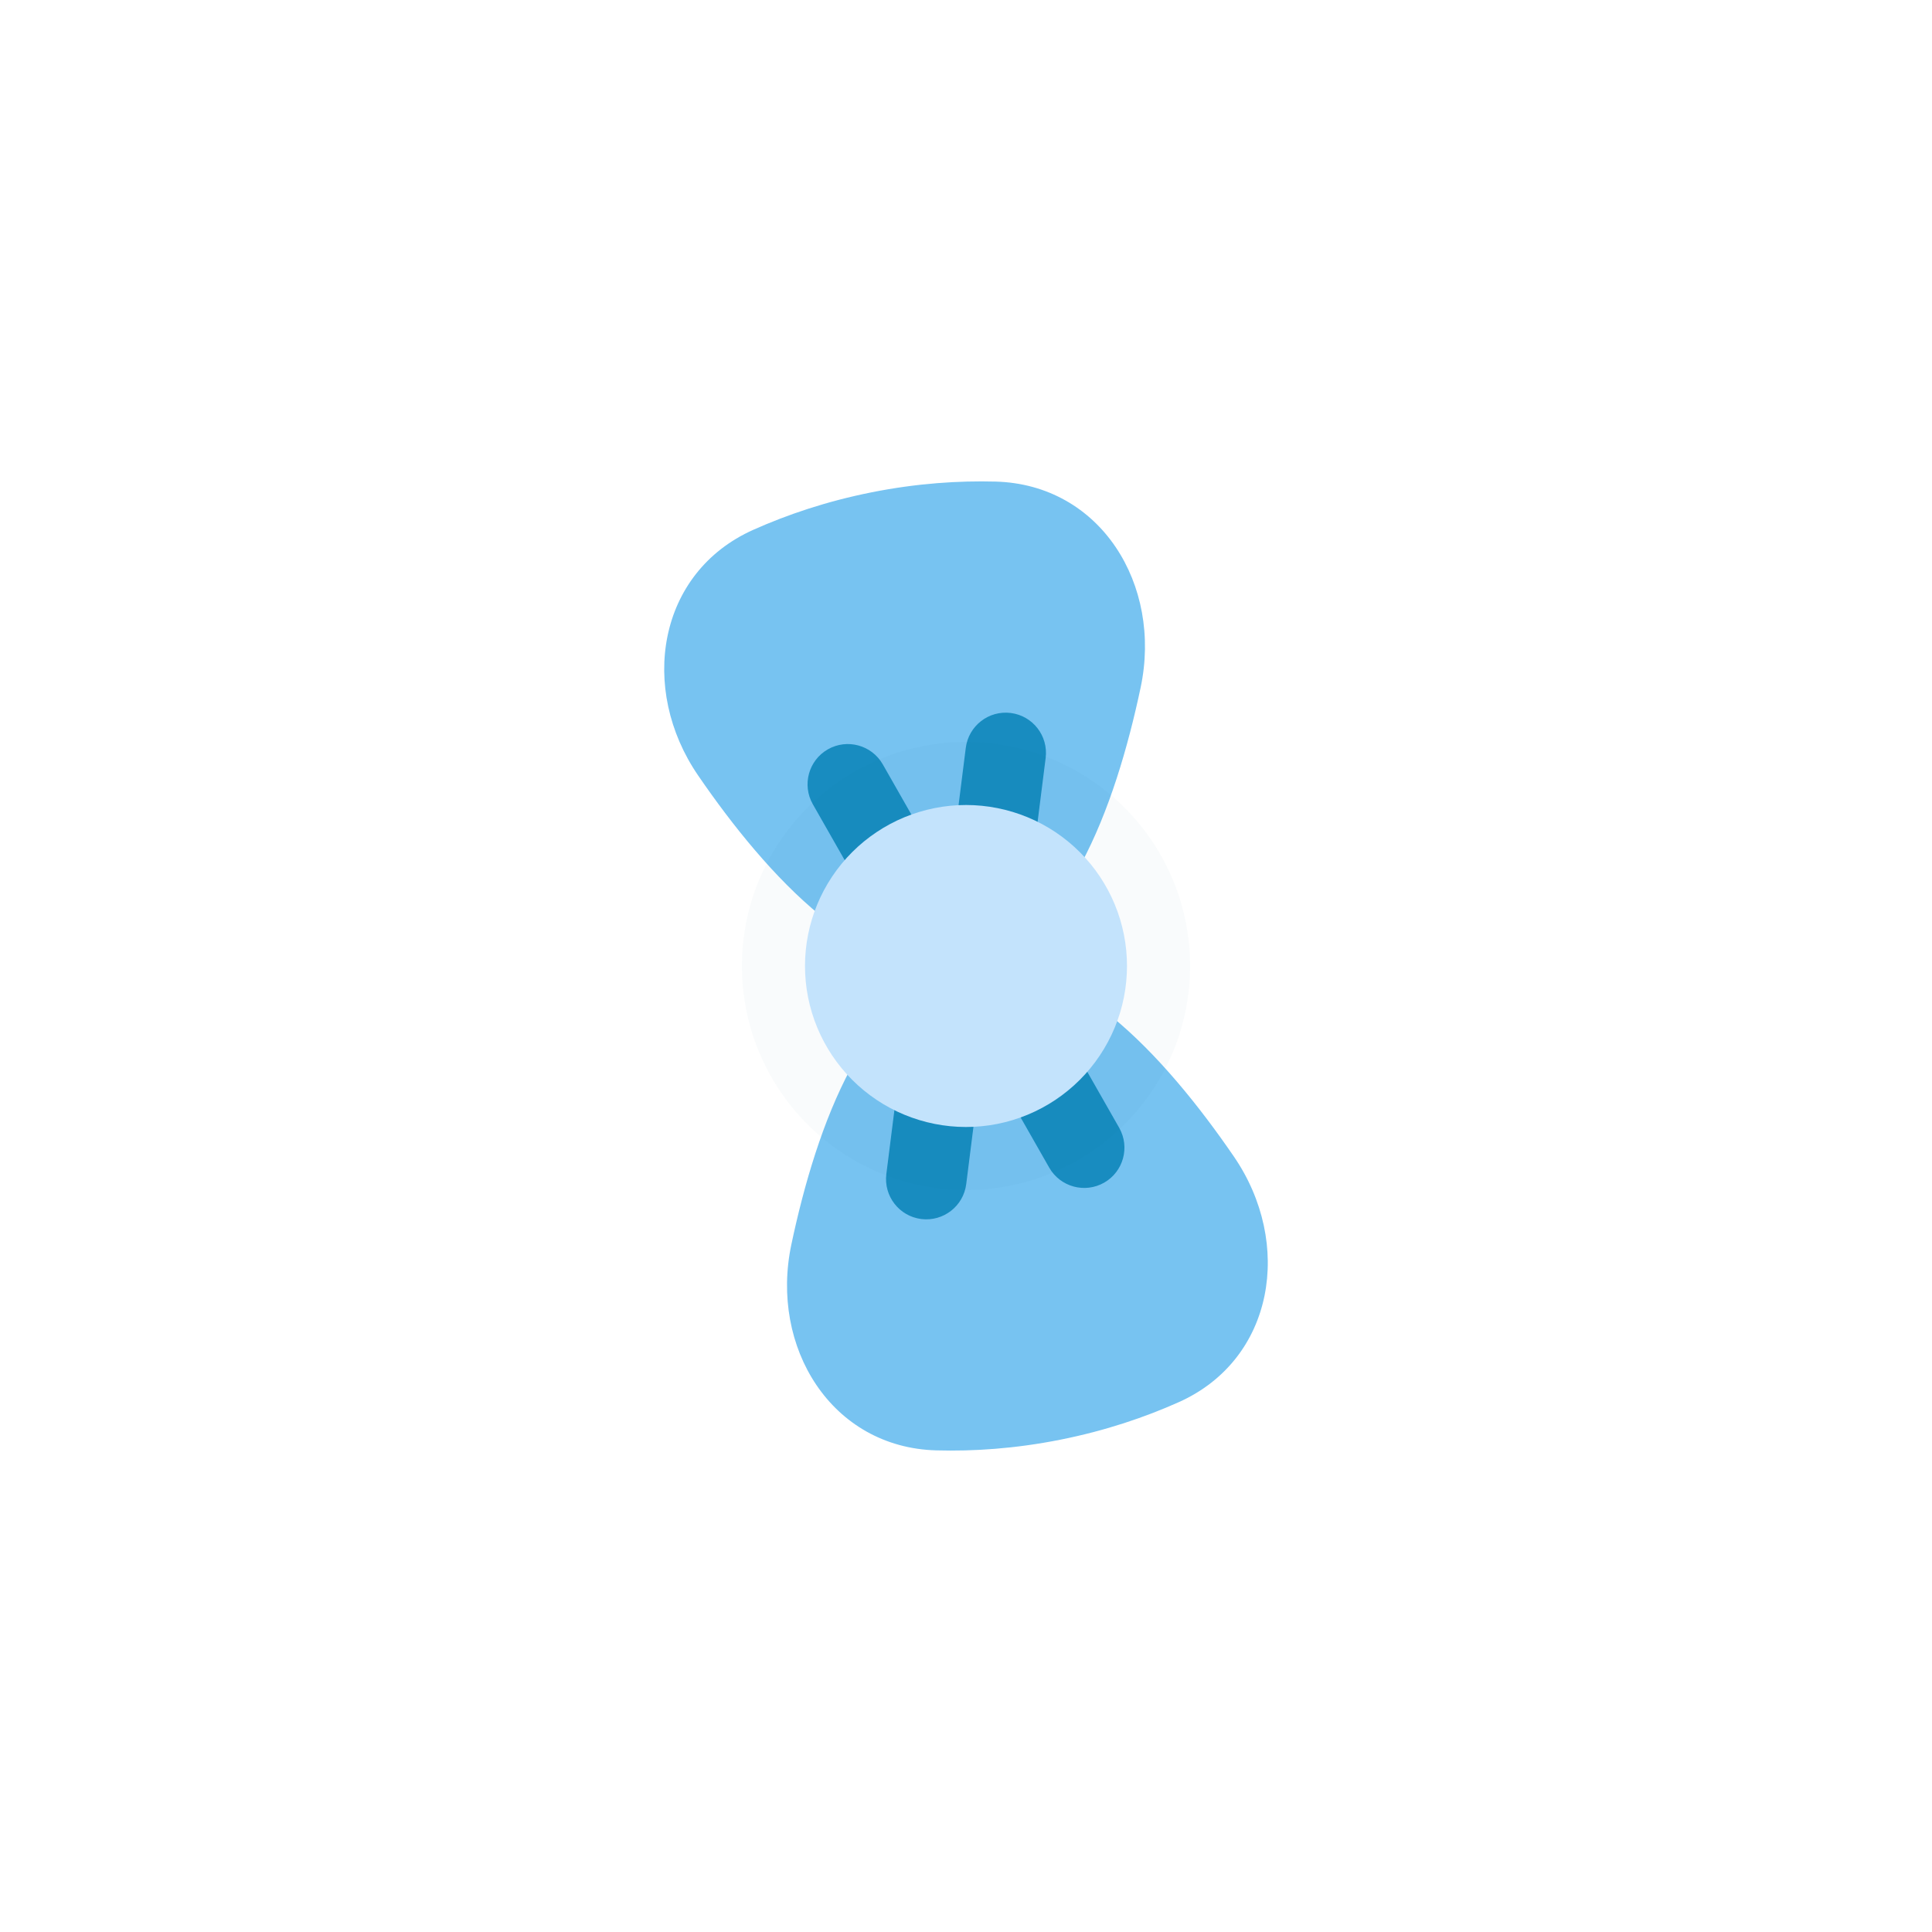
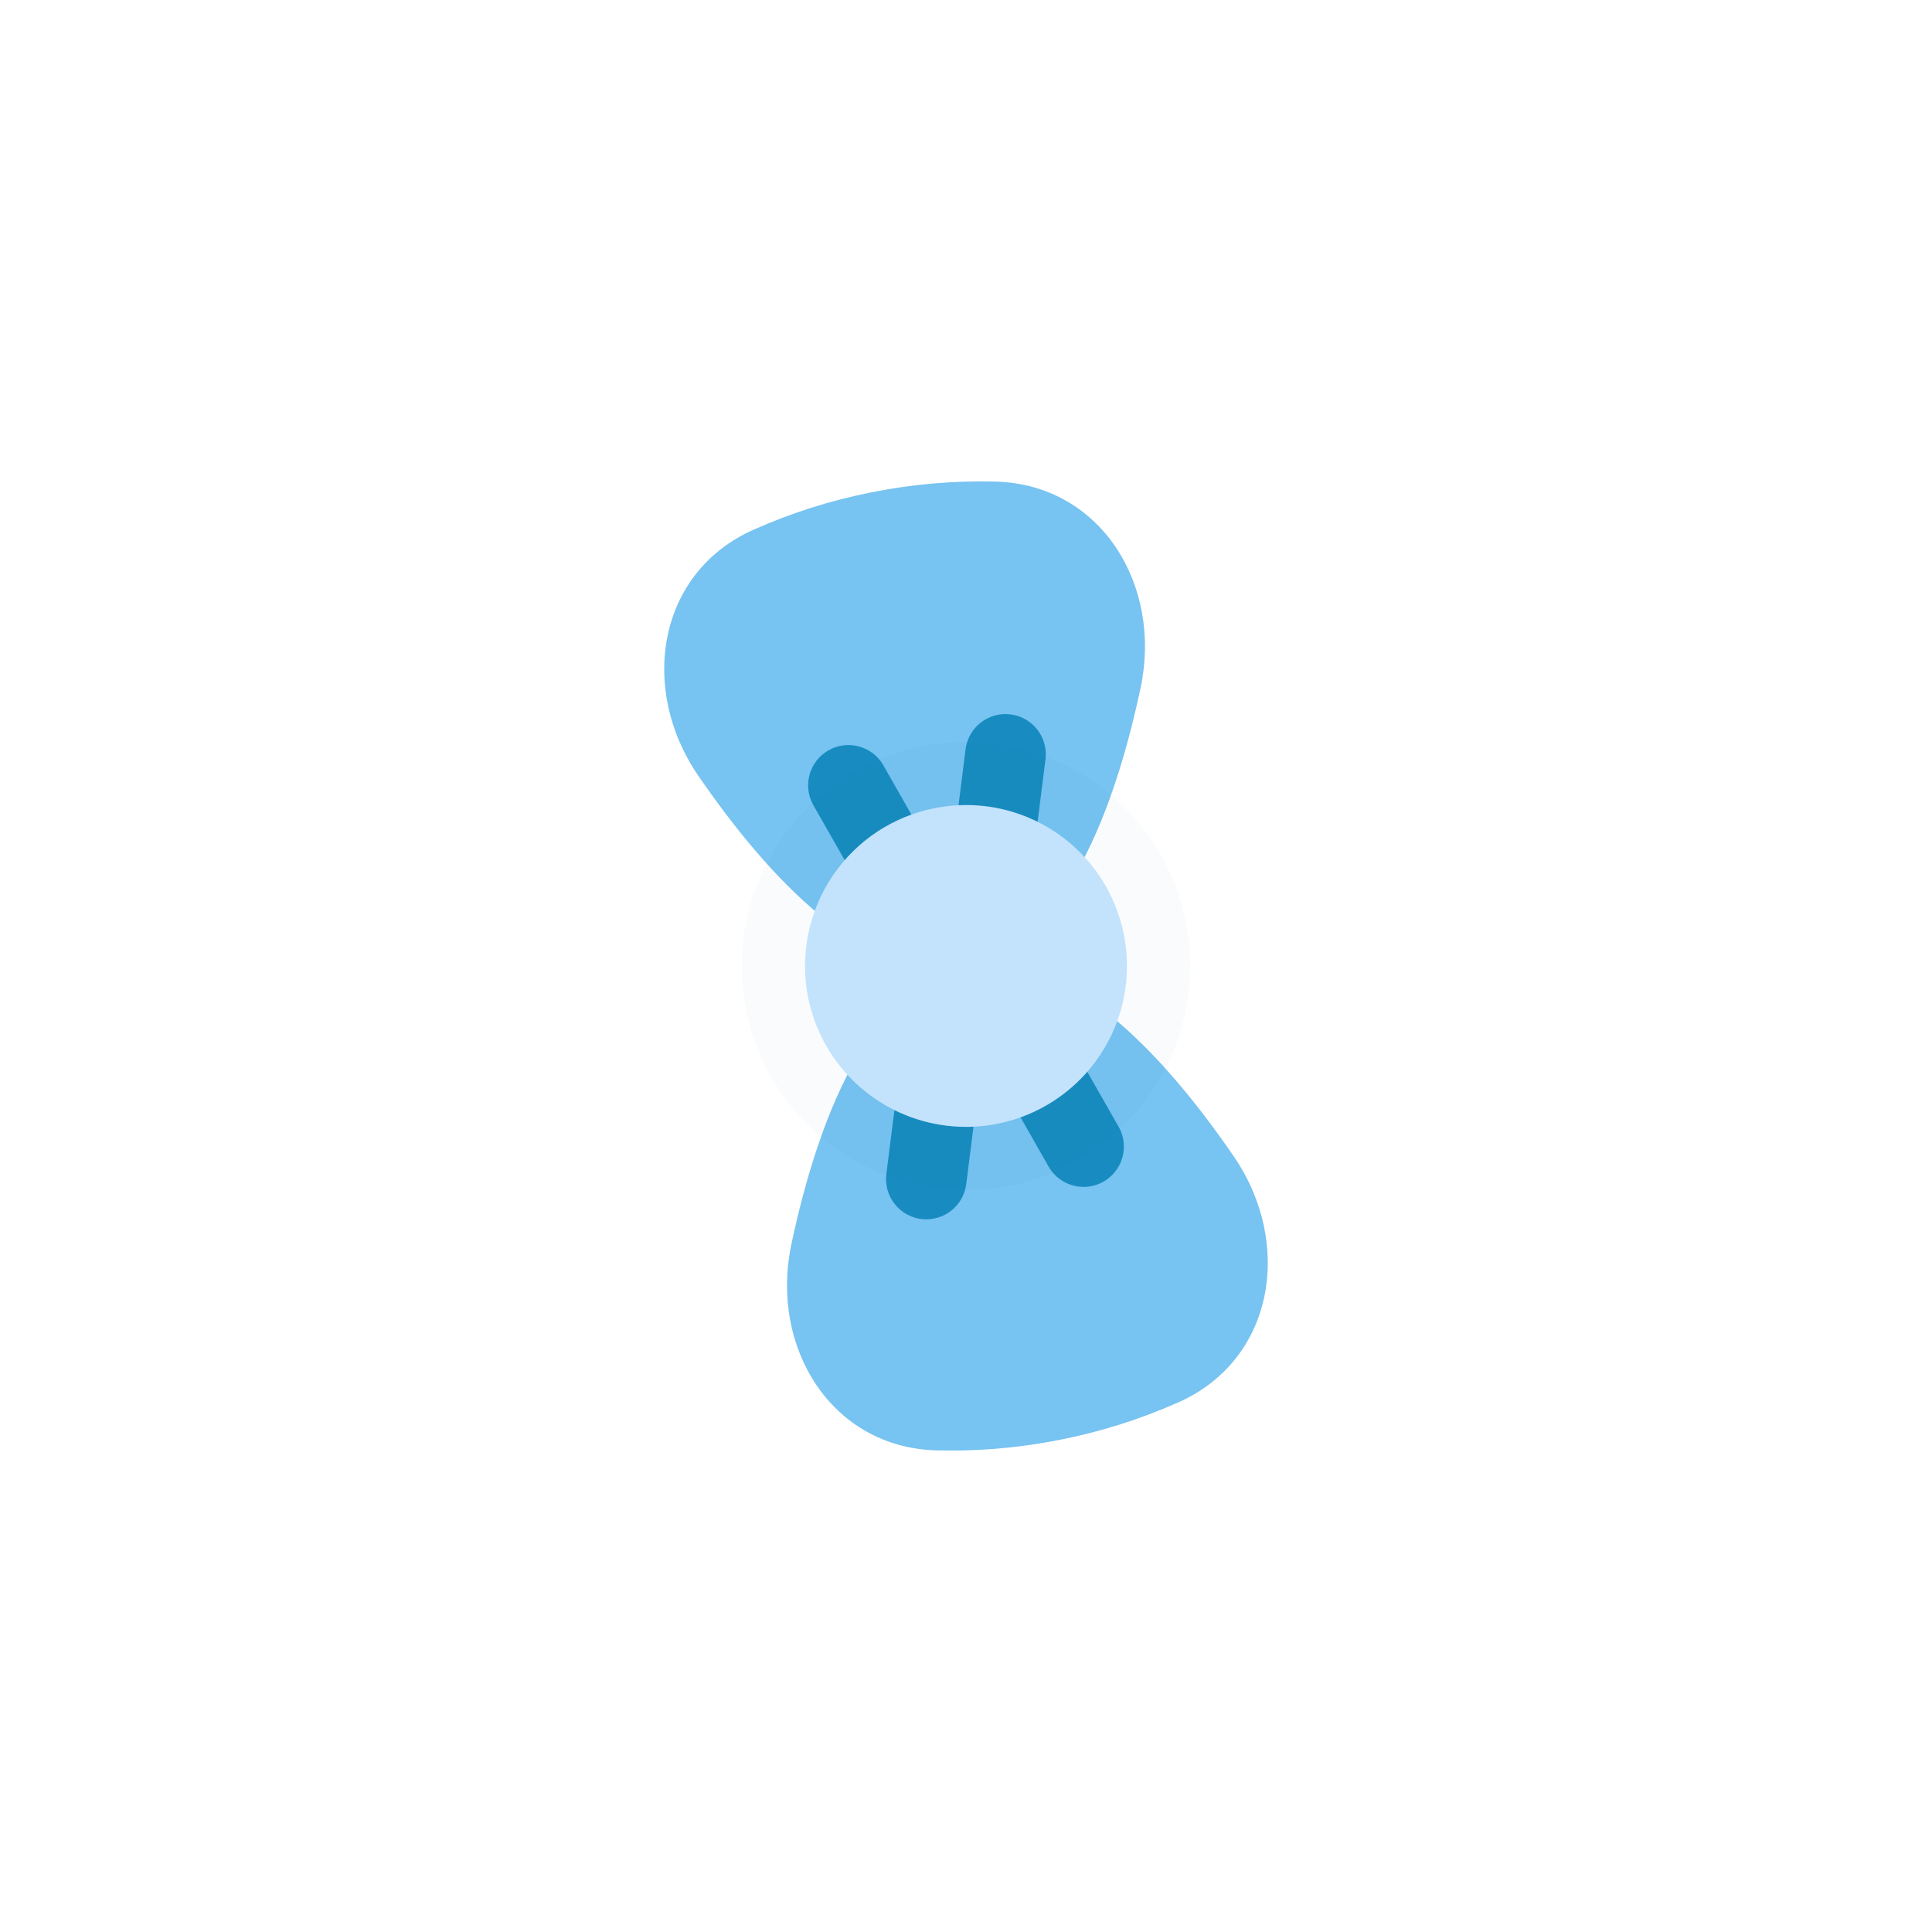
- <svg xmlns="http://www.w3.org/2000/svg" viewBox="0 0 48 48" id="vector" width="48px" height="48px">
-   <g id="bowtie" transform="translate(12 12) rotate(-101.2431 12 12)">
-     <path id="path_2" d="M 17.939 6.396 C 15.169 7.582 12 9.489 12 12 C 12 9.489 8.831 7.582 6.061 6.396 C 3.663 5.368 0.918 6.385 0.34 8.933 C 0.137 9.825 0 10.852 0 12 C 0 13.148 0.137 14.175 0.34 15.067 C 0.918 17.615 3.663 18.632 6.061 17.604 C 8.831 16.418 12 14.511 12 12 C 12 14.511 15.169 16.418 17.939 17.604 C 20.337 18.632 23.082 17.615 23.661 15.067 C 23.863 14.175 24 13.148 24 12 C 24 10.852 23.863 9.825 23.66 8.933 C 23.082 6.385 20.337 5.368 17.939 6.396 Z" fill="#55b4ed" fill-opacity="0.8" stroke-width="1" />
-     <path id="path_3" d="M 17.316 10.949 C 17.84 10.774 18.123 10.208 17.949 9.684 C 17.774 9.16 17.208 8.877 16.684 9.051 L 13.684 10.051 C 13.16 10.226 12.877 10.792 13.051 11.316 C 13.188 11.728 13.567 11.99 13.977 12 C 13.567 12.01 13.188 12.272 13.051 12.684 C 12.877 13.208 13.16 13.774 13.684 13.949 L 16.684 14.949 C 17.208 15.123 17.774 14.84 17.949 14.316 C 18.123 13.792 17.84 13.226 17.316 13.051 L 14.316 12.051 C 14.219 12.019 14.12 12.002 14.023 12 C 14.12 11.998 14.219 11.981 14.316 11.949 L 17.316 10.949 Z M 6.051 9.684 C 5.877 10.208 6.16 10.774 6.684 10.949 L 9.684 11.949 C 9.781 11.981 9.88 11.998 9.977 12 C 9.88 12.002 9.781 12.019 9.684 12.051 L 6.684 13.051 C 6.16 13.226 5.877 13.792 6.051 14.316 C 6.226 14.84 6.792 15.123 7.316 14.949 L 10.316 13.949 C 10.84 13.774 11.123 13.208 10.949 12.684 C 10.812 12.272 10.433 12.01 10.023 12 C 10.433 11.99 10.812 11.728 10.949 11.316 C 11.123 10.792 10.84 10.226 10.316 10.051 L 7.316 9.051 C 6.792 8.877 6.226 9.16 6.051 9.684 Z" fill="#007fb4" fill-opacity="0.8" stroke-width="1" />
-     <path id="path_4" d="M 12 8 C 10.94 8 9.922 8.422 9.172 9.172 C 8.422 9.921 8 10.94 8 12 C 8 13.06 8.422 14.079 9.172 14.828 C 9.922 15.578 10.94 16 12 16 C 13.061 16 14.079 15.578 14.829 14.828 C 15.578 14.079 16 13.06 16 12 C 16 10.94 15.578 9.921 14.829 9.172 C 14.079 8.422 13.061 8 12 8 Z" fill="#c8e6ff" stroke-width="1" />
-   </g>
-   <g id="group" transform="translate(12 12) translate(12 12) scale(0.464 0.464) translate(-12 -12)">
-     <path id="dot" d="M 12 0 C 8.82 0 5.766 1.266 3.516 3.516 C 1.266 5.766 0 8.82 0 12 C 0 15.18 1.266 18.234 3.516 20.484 C 5.766 22.734 8.82 24 12 24 C 15.18 24 18.234 22.734 20.484 20.484 C 22.734 18.234 24 15.18 24 12 C 24 8.82 22.734 5.766 20.484 3.516 C 18.234 1.266 15.18 0 12 0 Z" fill="#006590" fill-opacity="0.025" stroke-width="1" />
-   </g>
+ <svg xmlns="http://www.w3.org/2000/svg" width="48" height="48">
+   <path fill="#55b4ed" fill-opacity=".8" d="M17.346 19.268C19.049 21.753 21.537 24.49 24 24c-2.463.49-3.715 3.97-4.339 6.918-.54 2.552.992 5.046 3.604 5.116.915.025 1.949-.04 3.075-.264a13.801 13.801 0 0 0 2.942-.932c2.386-1.063 2.848-3.954 1.372-6.106C28.951 26.247 26.463 23.51 24 24c2.463-.49 3.715-3.97 4.339-6.918.54-2.552-.992-5.046-3.604-5.117a13.864 13.864 0 0 0-3.075.265 13.801 13.801 0 0 0-2.942.932c-2.386 1.063-2.848 3.954-1.372 6.106Z" />
+   <path fill="#007fb4" fill-opacity=".8" d="M21.933 18.99a1.001 1.001 0 0 0-1.739.99l1.566 2.748a1.001 1.001 0 0 0 1.855-.667 1 1 0 0 0 1.968-.093l.396-3.137a1.001 1.001 0 0 0-1.985-.25l-.396 3.138c-.012.1-.01.201.008.297a1.003 1.003 0 0 0-.108-.278l-1.565-2.747Zm.955 11.296a1.001 1.001 0 0 0 1.118-.867l.396-3.138c.012-.1.01-.201-.008-.297.021.095.057.189.108.278l1.565 2.747a1.001 1.001 0 0 0 1.739-.99l-1.566-2.747a1.001 1.001 0 0 0-1.855.667 1 1 0 0 0-1.968.093l-.396 3.137c-.069.548.32 1.048.867 1.117Z" />
+   <path fill="#c8e6ff" d="M20.077 24.78a4.001 4.001 0 0 0 7.248 1.442 4.001 4.001 0 0 0-1.103-5.548 4.003 4.003 0 0 0-5.547 1.103 4.002 4.002 0 0 0-.598 3.003Z" />
+   <path fill="#006590" fill-opacity=".025" d="M24 18.432A5.57 5.57 0 0 0 18.432 24 5.57 5.57 0 0 0 24 29.568 5.57 5.57 0 0 0 29.568 24 5.57 5.57 0 0 0 24 18.432Z" />
</svg>
